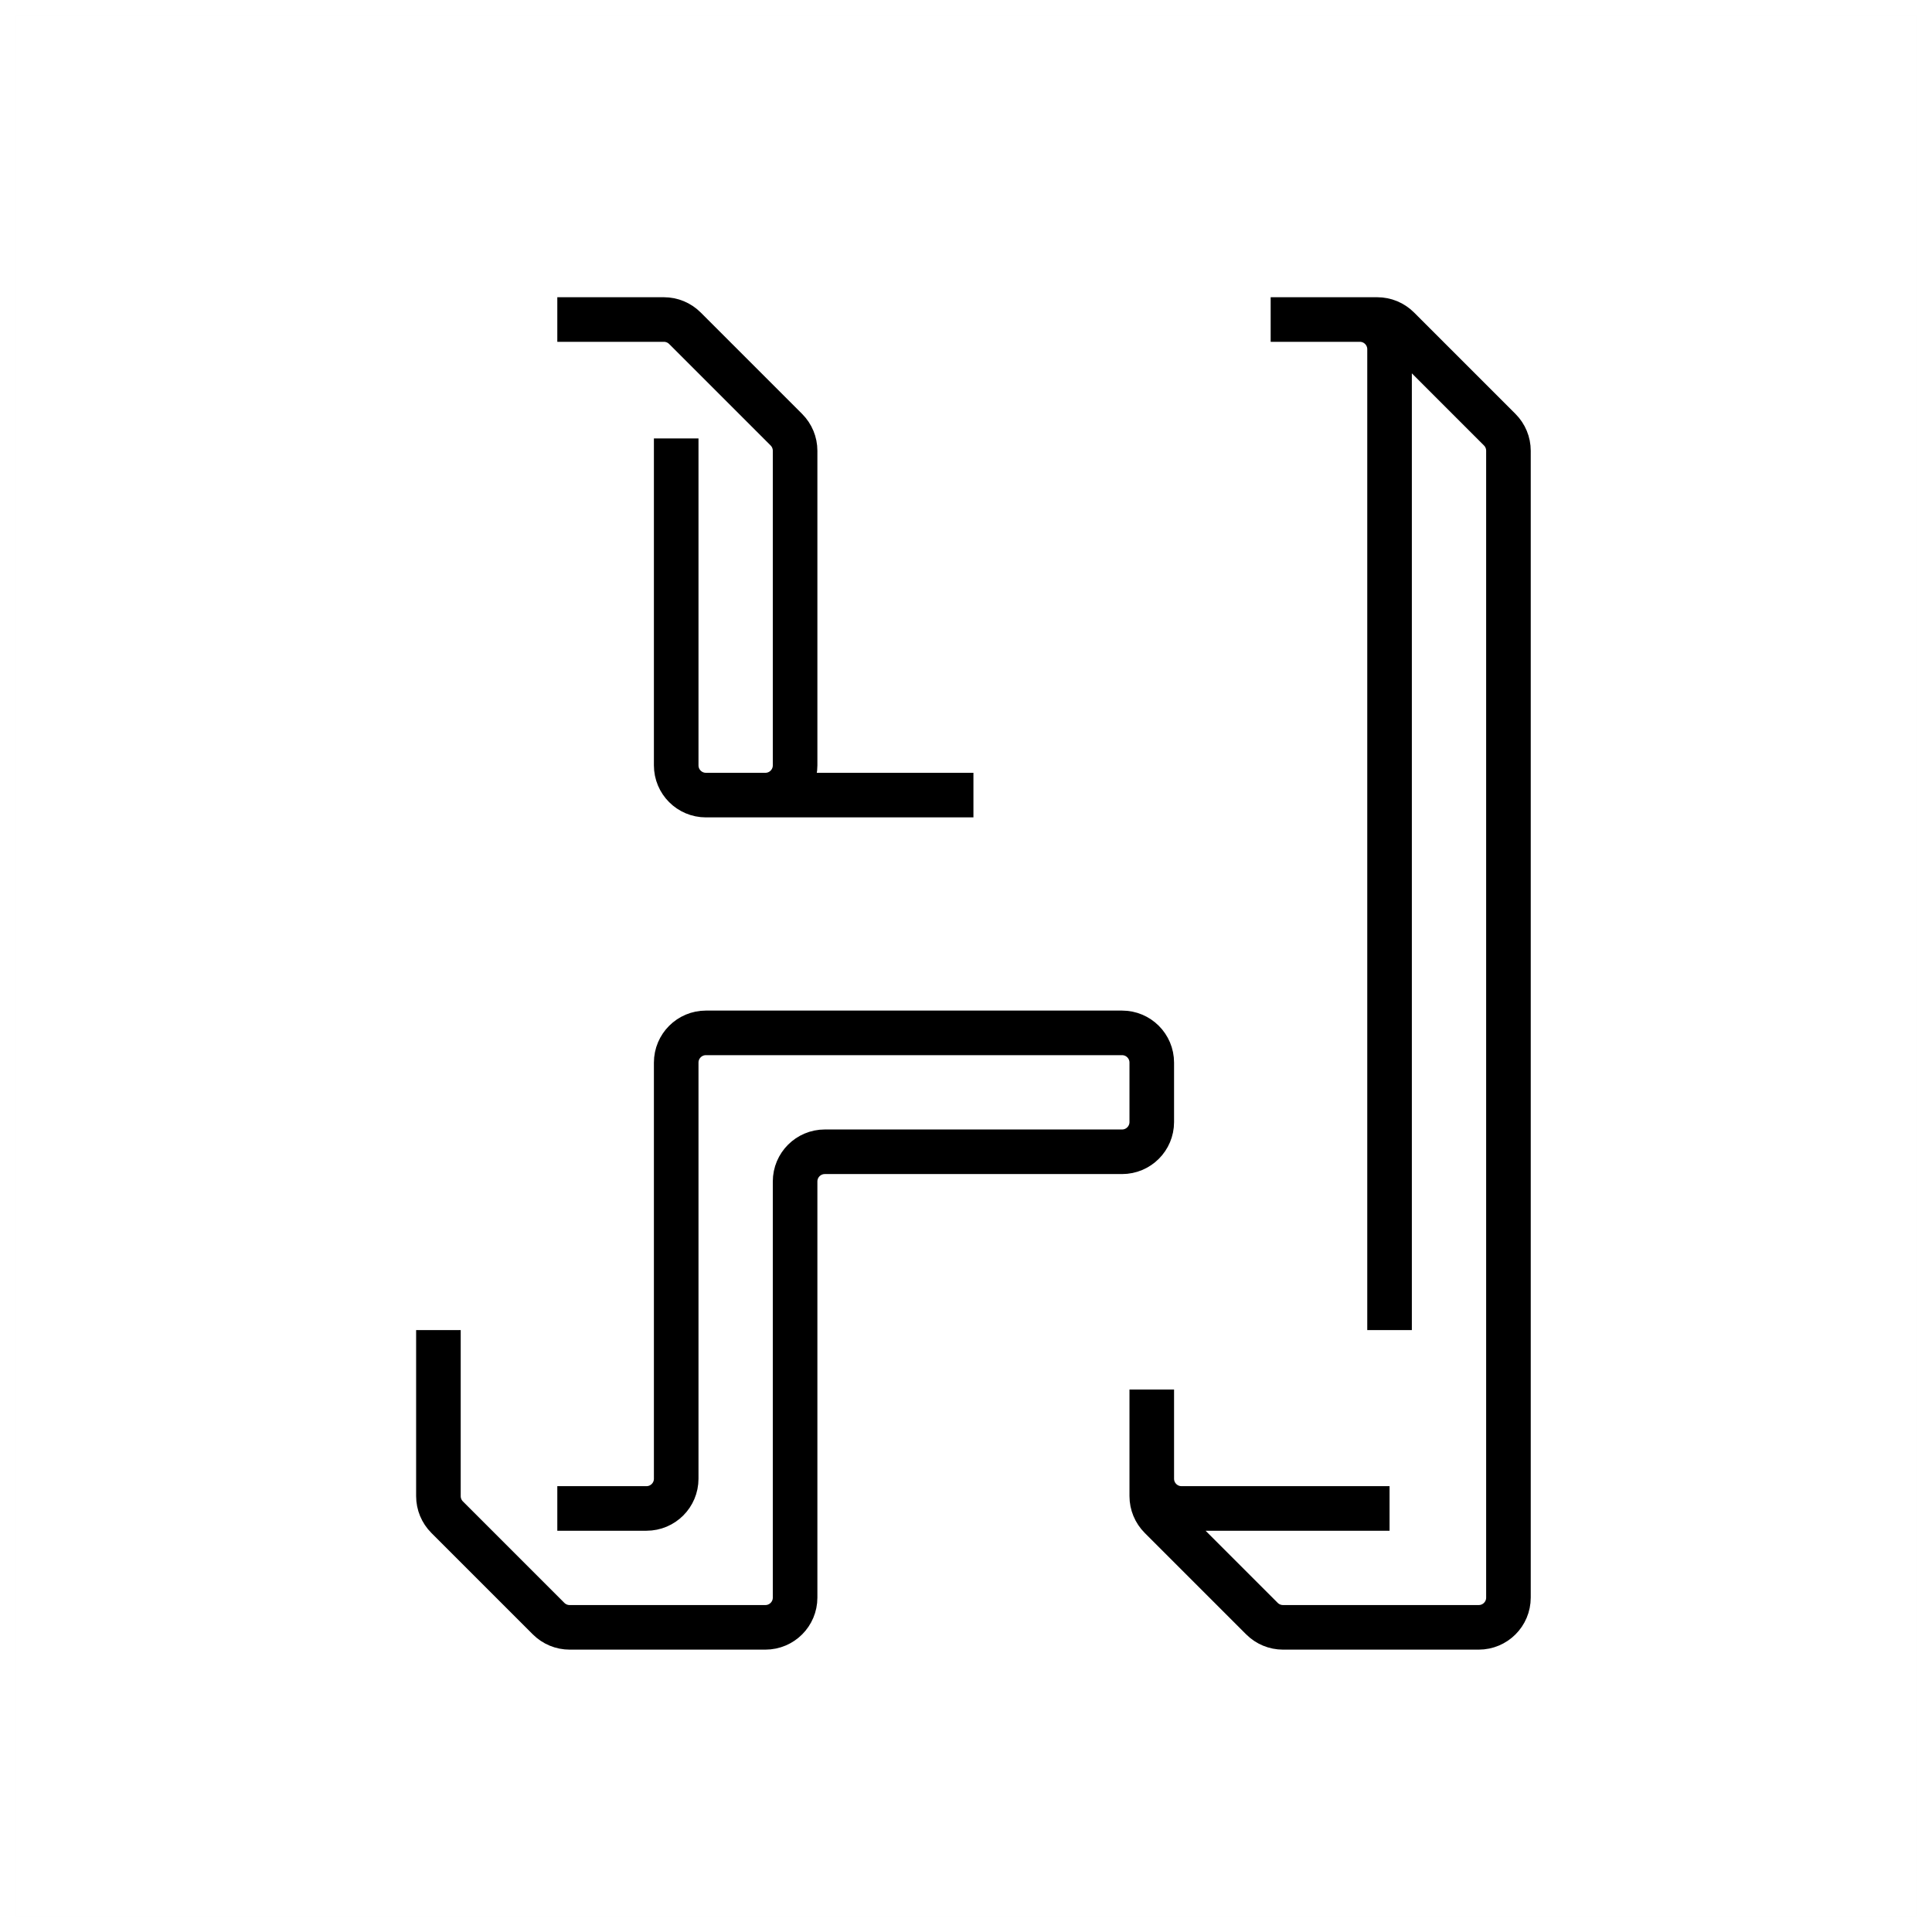
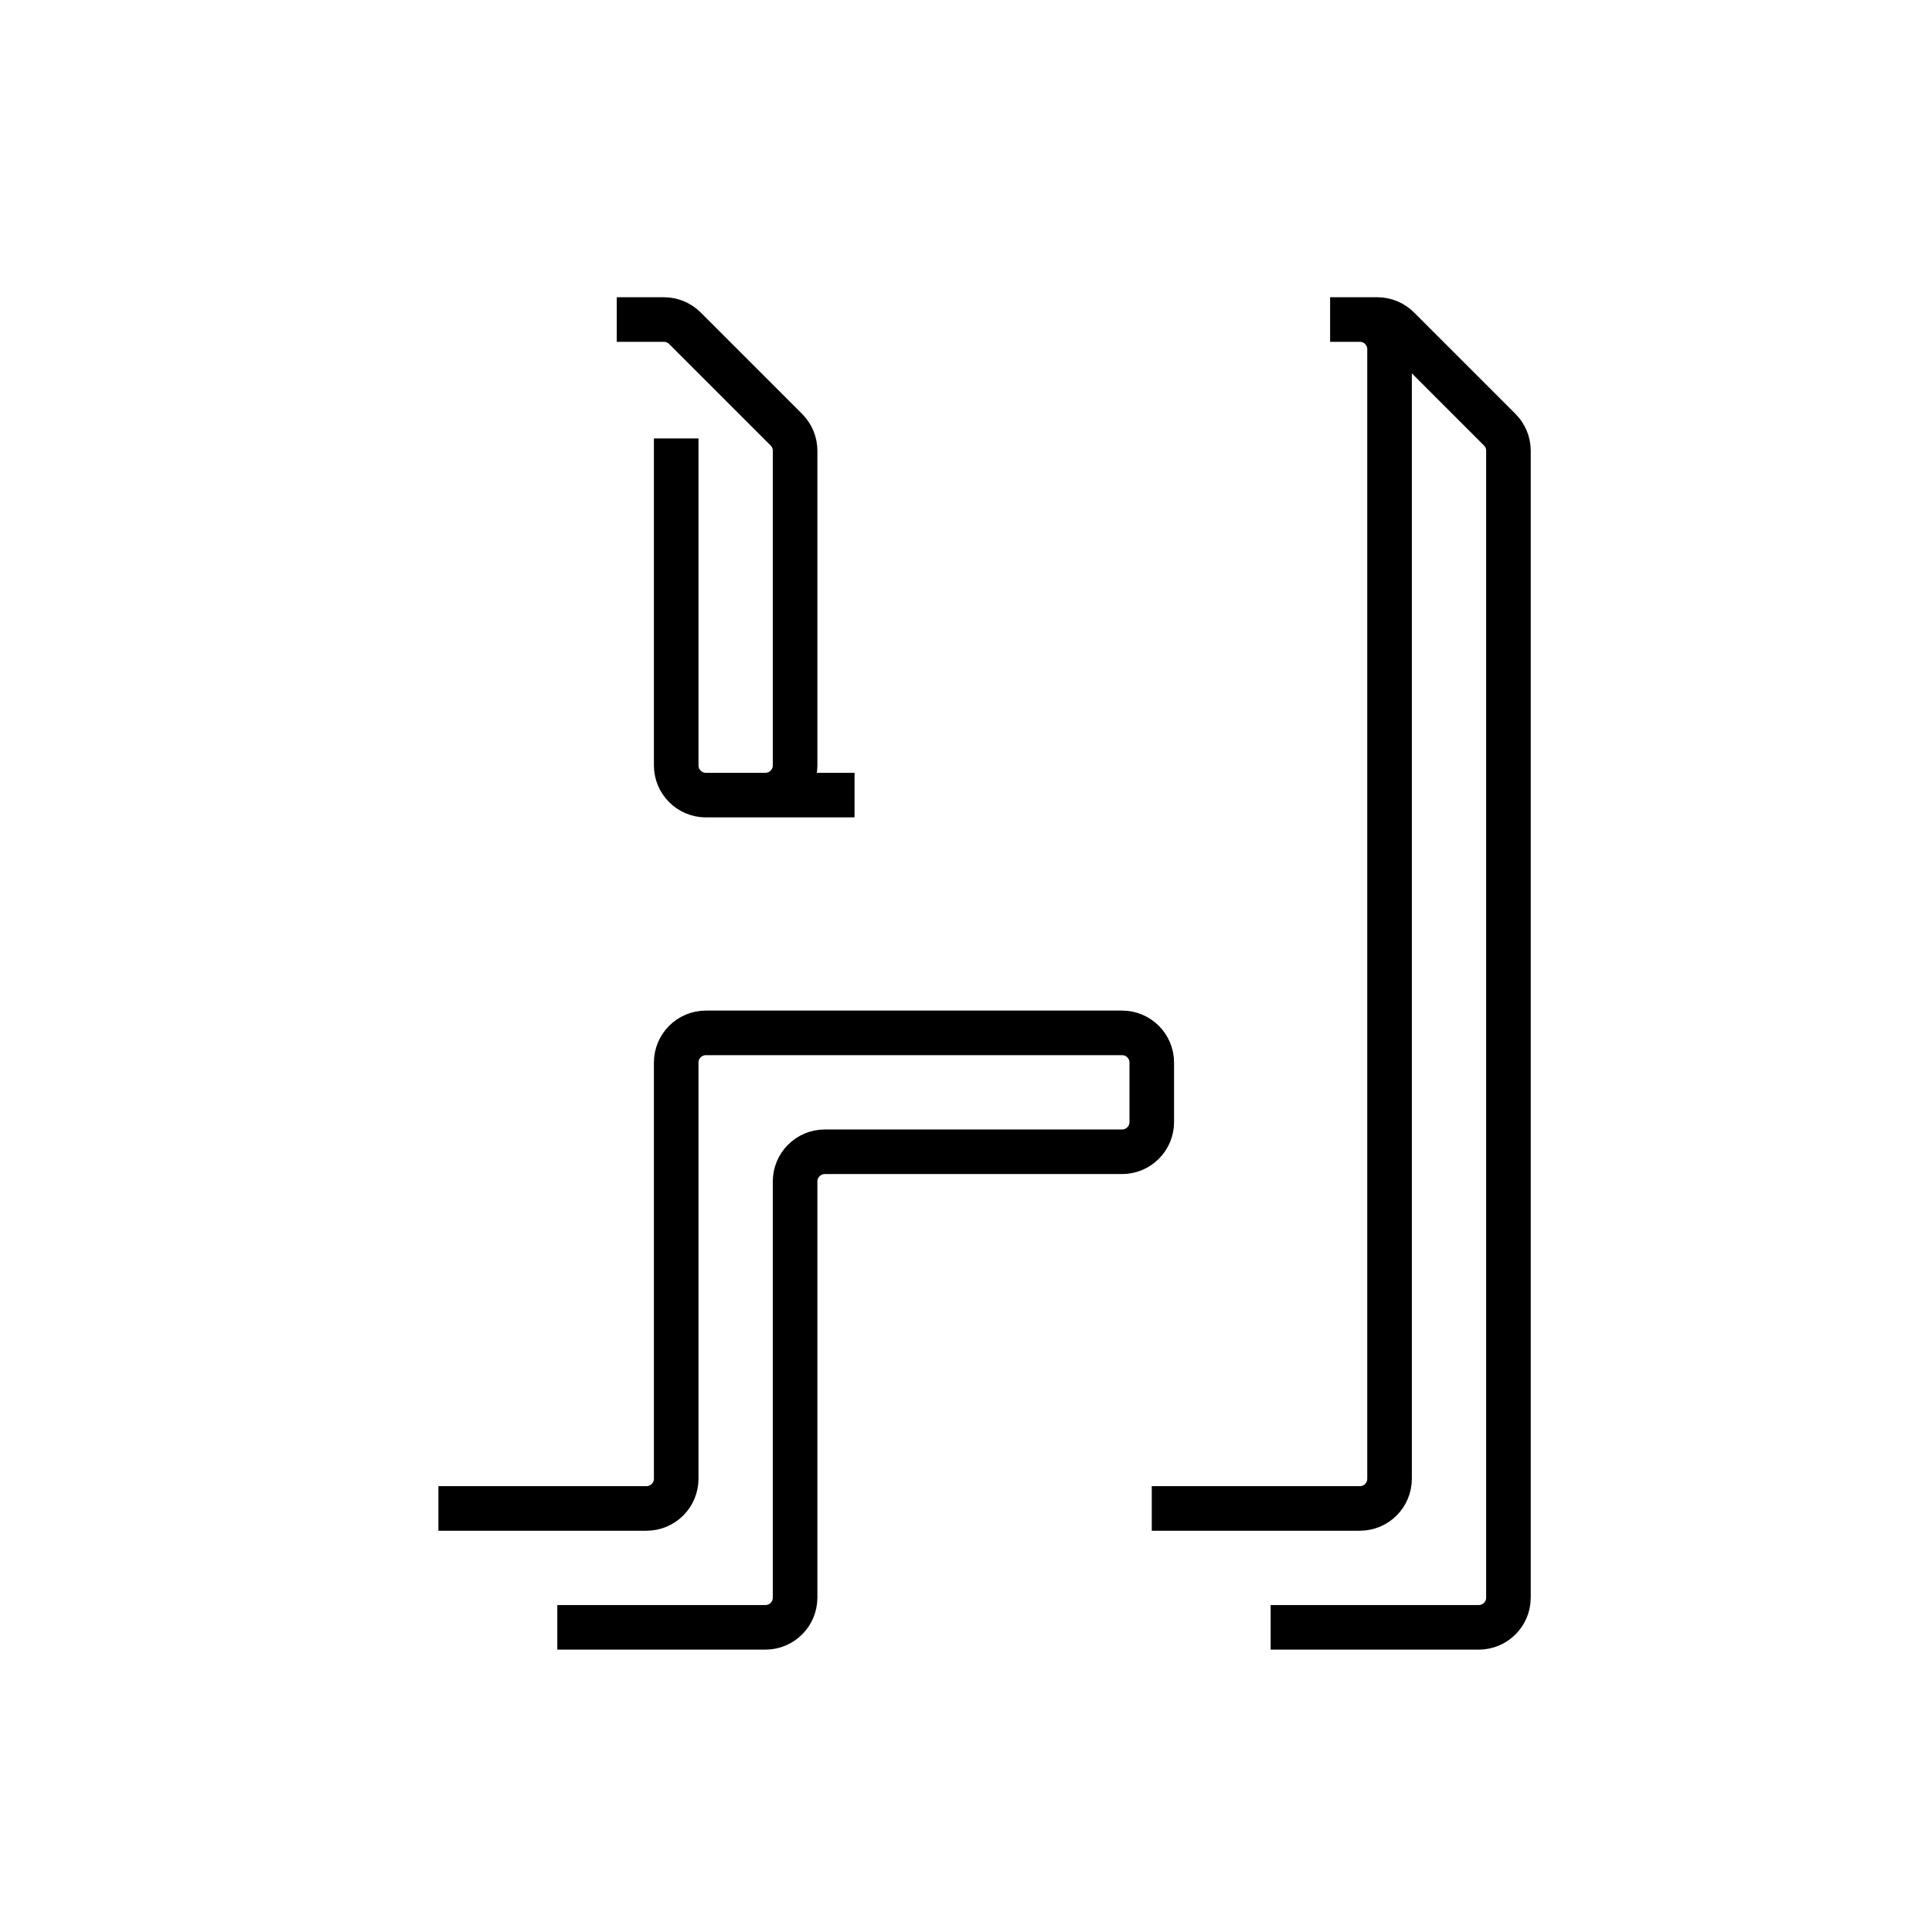
<svg xmlns="http://www.w3.org/2000/svg" width="130px" height="130px" viewBox="0 0 130 130" version="1.1">
  <g id="strokes" stroke="none" stroke-width="1" fill="none" fill-rule="evenodd">
    <g id="text-shadow" transform="translate(1, 1)">
      <g id="Group" stroke="#979797" stroke-opacity="0.01" stroke-width="0.1">
        <g id="Rectangle">
          <rect x="0" y="0" width="128" height="128" />
        </g>
      </g>
-       <path d="M28.5,88.5 L28.5,99.672 C28.5,100.202 28.711,100.711 29.086,101.086 L35.914,107.914 C36.289,108.289 36.798,108.5 37.328,108.5 L50.5,108.5 C51.605,108.5 52.5,107.605 52.5,106.5 L52.5,78.5 C52.5,77.395 53.395,76.5 54.5,76.5 L74.5,76.5 C75.605,76.5 76.5,75.605 76.5,74.5 L76.5,70.5 C76.5,69.395 75.605,68.5 74.5,68.5 L46.5,68.5 C45.395,68.5 44.5,69.395 44.5,70.5 L44.5,98.5 C44.5,99.605 43.605,100.5 42.5,100.5 L36.5,100.5 L36.5,100.5" id="Path-218" stroke="#000000" stroke-width="3" />
-       <path d="M92.5,100.5 L78.5,100.5 C77.395,100.5 76.5,99.605 76.5,98.5 L76.5,92.5 L76.5,92.5 L76.5,99.672 C76.5,100.202 76.711,100.711 77.086,101.086 L83.914,107.914 C84.289,108.289 84.798,108.5 85.328,108.5 L98.5,108.5 C99.605,108.5 100.5,107.605 100.5,106.5 L100.5,29.328 C100.5,28.798 100.289,28.289 99.914,27.914 L93.086,21.086 C92.711,20.711 92.202,20.5 91.672,20.5 L84.5,20.5 L84.5,20.5 L90.5,20.5 C91.605,20.5 92.5,21.395 92.5,22.5 L92.5,88.5 L92.5,88.5" id="Path-219" stroke="#000000" stroke-width="3" />
-       <path d="M36.5,20.5 L43.672,20.5 C44.202,20.5 44.711,20.711 45.086,21.086 L51.914,27.914 C52.289,28.289 52.5,28.798 52.5,29.328 L52.5,50.5 C52.5,51.605 51.605,52.5 50.5,52.5 L46.5,52.5 C45.395,52.5 44.5,51.605 44.5,50.5 L44.5,28.5 L44.5,28.5 L44.5,50.5 C44.5,51.605 45.395,52.5 46.5,52.5 L64.5,52.5 L64.5,52.5" id="Path-220" stroke="#000000" stroke-width="3" />
+       <path d="M36.5,108.5 L50.5,108.5 C51.605,108.5 52.5,107.605 52.5,106.5 L52.5,78.5 C52.5,77.395 53.395,76.5 54.5,76.5 L74.5,76.5 C75.605,76.5 76.5,75.605 76.5,74.5 L76.5,70.5 C76.5,69.395 75.605,68.5 74.5,68.5 L46.5,68.5 C45.395,68.5 44.5,69.395 44.5,70.5 L44.5,98.5 C44.5,99.605 43.605,100.5 42.5,100.5 L28.5,100.5 L28.5,100.5" id="Path-218" stroke="#000000" stroke-width="3" />
+       <path d="M84.5,108.5 L98.5,108.5 C99.605,108.5 100.5,107.605 100.5,106.5 L100.5,29.328 C100.5,28.798 100.289,28.289 99.914,27.914 L93.086,21.086 C92.711,20.711 92.202,20.5 91.672,20.5 L88.5,20.5 L88.5,20.5 L90.5,20.5 C91.605,20.5 92.5,21.395 92.5,22.5 L92.5,98.5 C92.5,99.605 91.605,100.5 90.5,100.5 L76.5,100.5 L76.5,100.5" id="Path-219" stroke="#000000" stroke-width="3" />
+       <path d="M40.5,20.5 L43.672,20.5 C44.202,20.5 44.711,20.711 45.086,21.086 L51.914,27.914 C52.289,28.289 52.5,28.798 52.5,29.328 L52.5,50.5 C52.5,51.605 51.605,52.5 50.5,52.5 L46.5,52.5 C45.395,52.5 44.5,51.605 44.5,50.5 L44.5,28.5 L44.5,28.5 L44.5,50.5 C44.5,51.605 45.395,52.5 46.5,52.5 L56.5,52.5 L56.5,52.5" id="Path-220" stroke="#000000" stroke-width="3" />
    </g>
  </g>
</svg>
